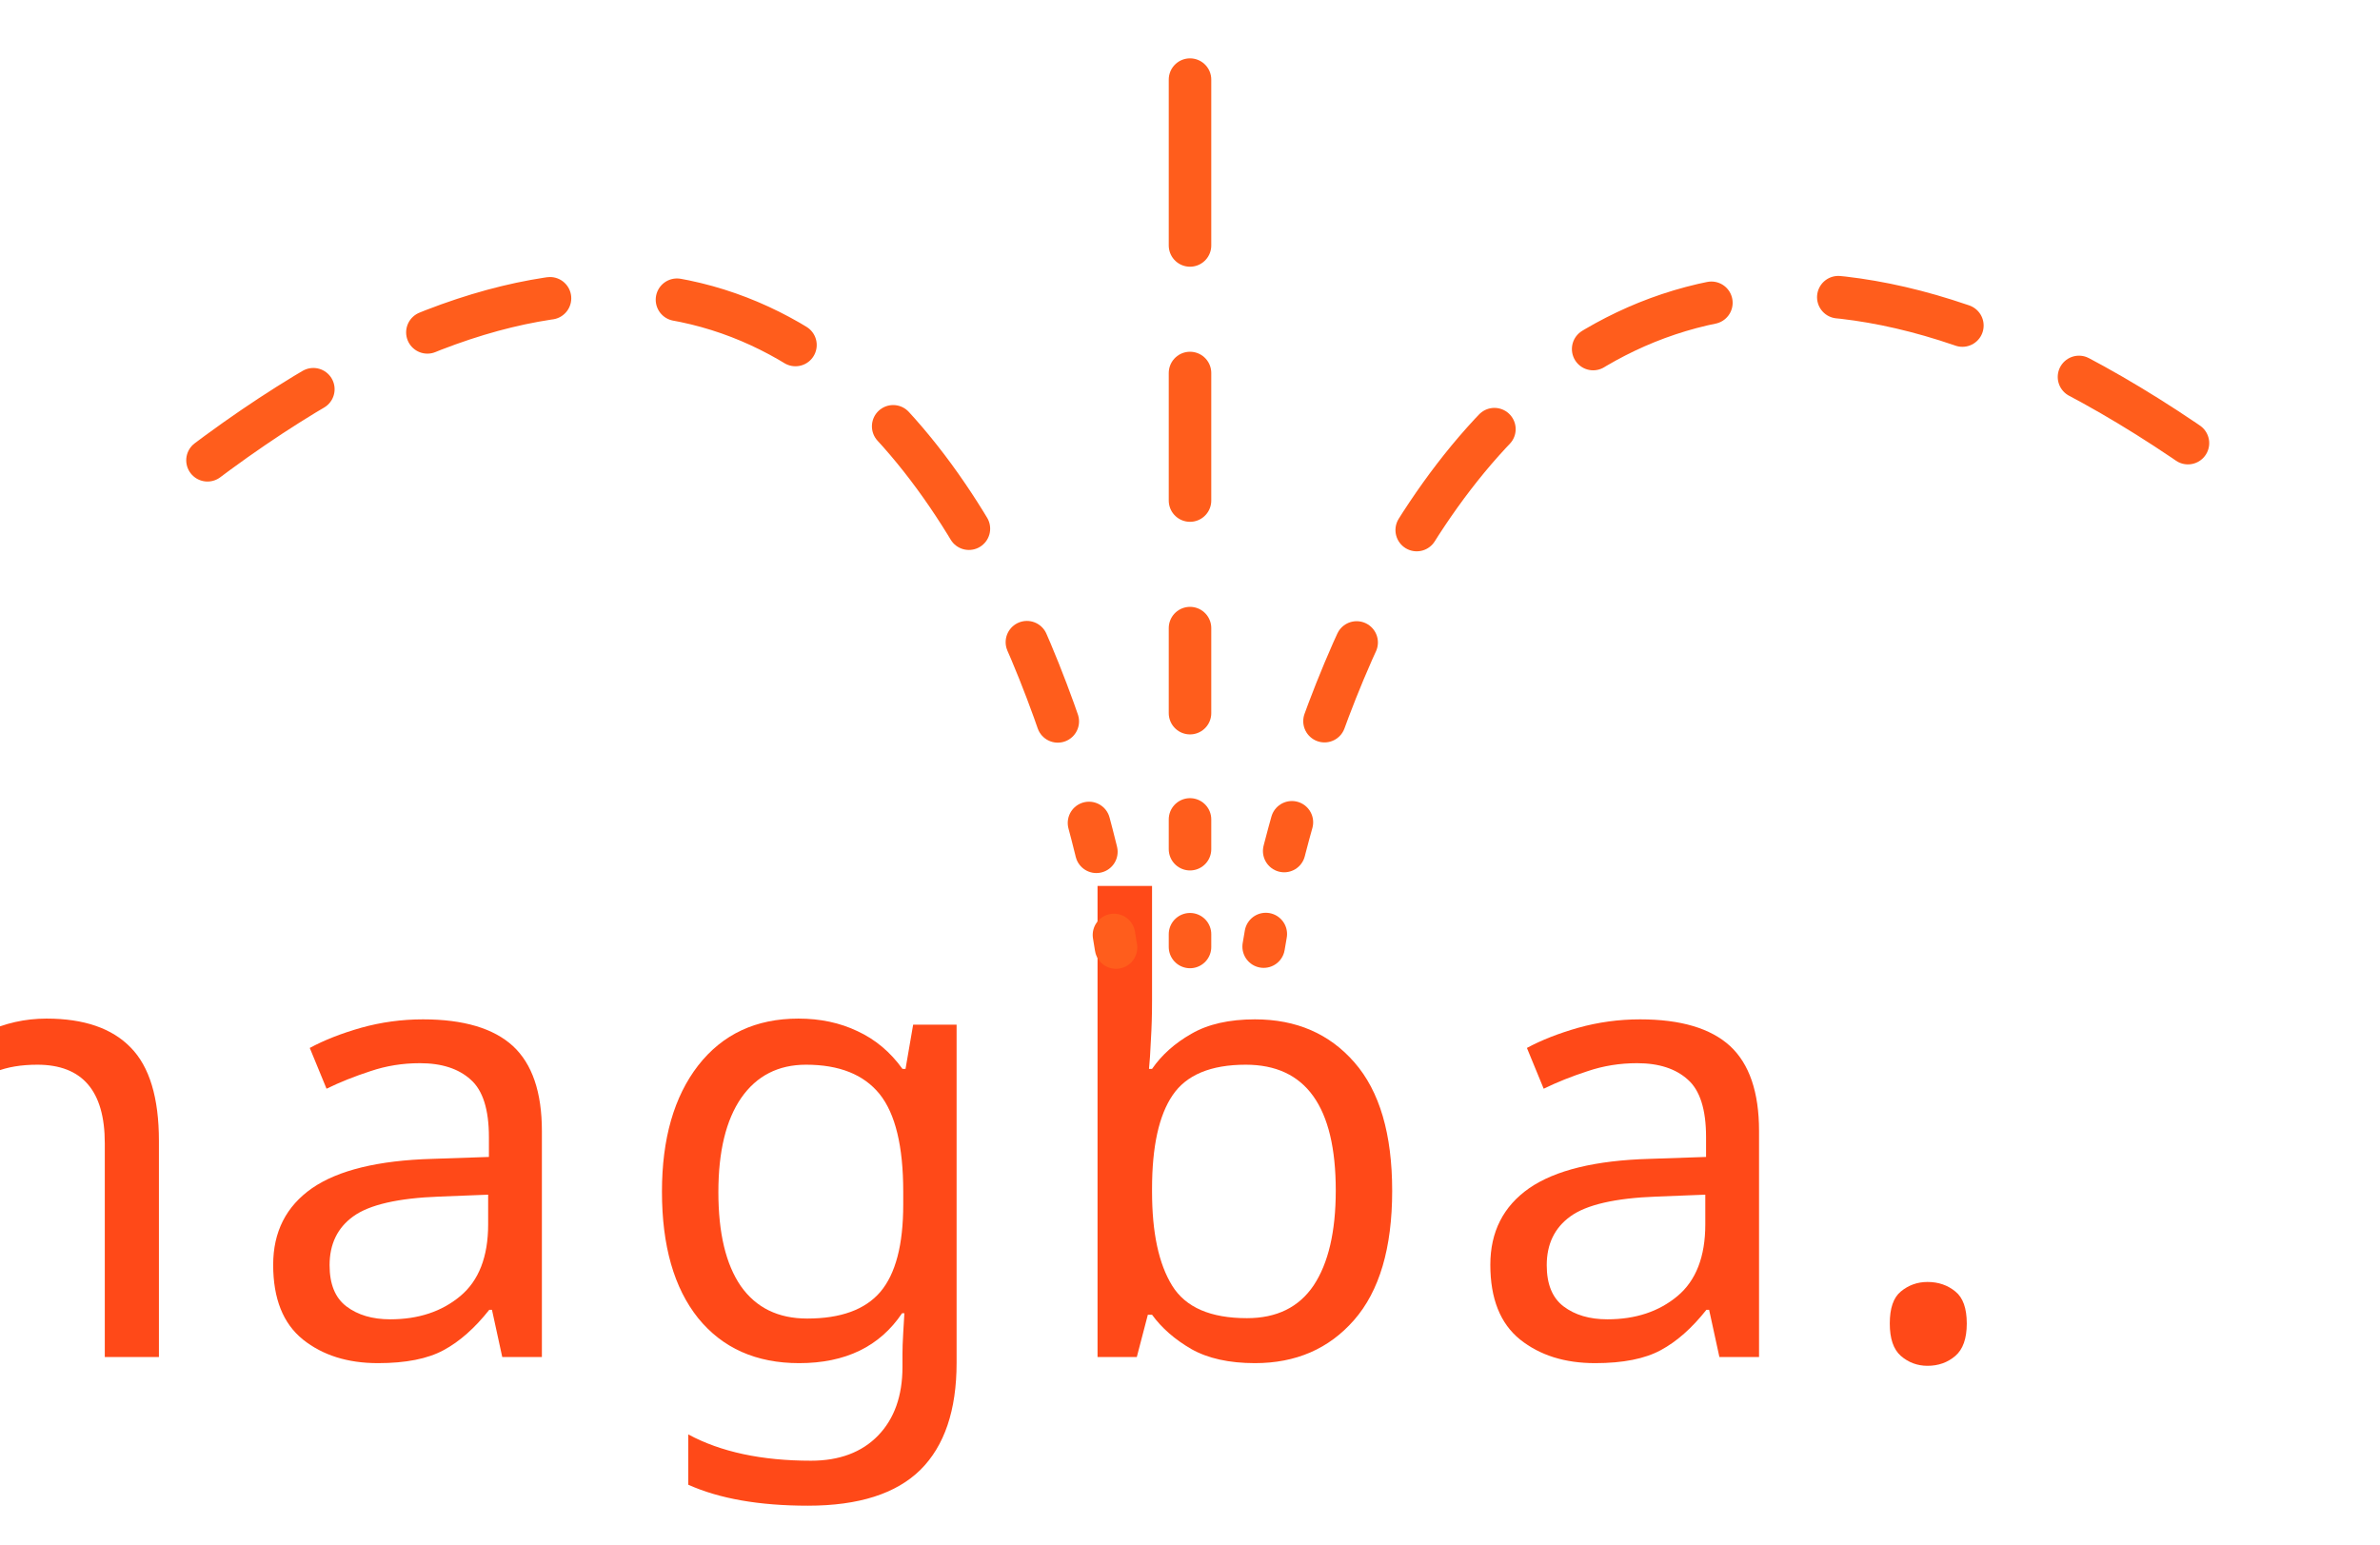
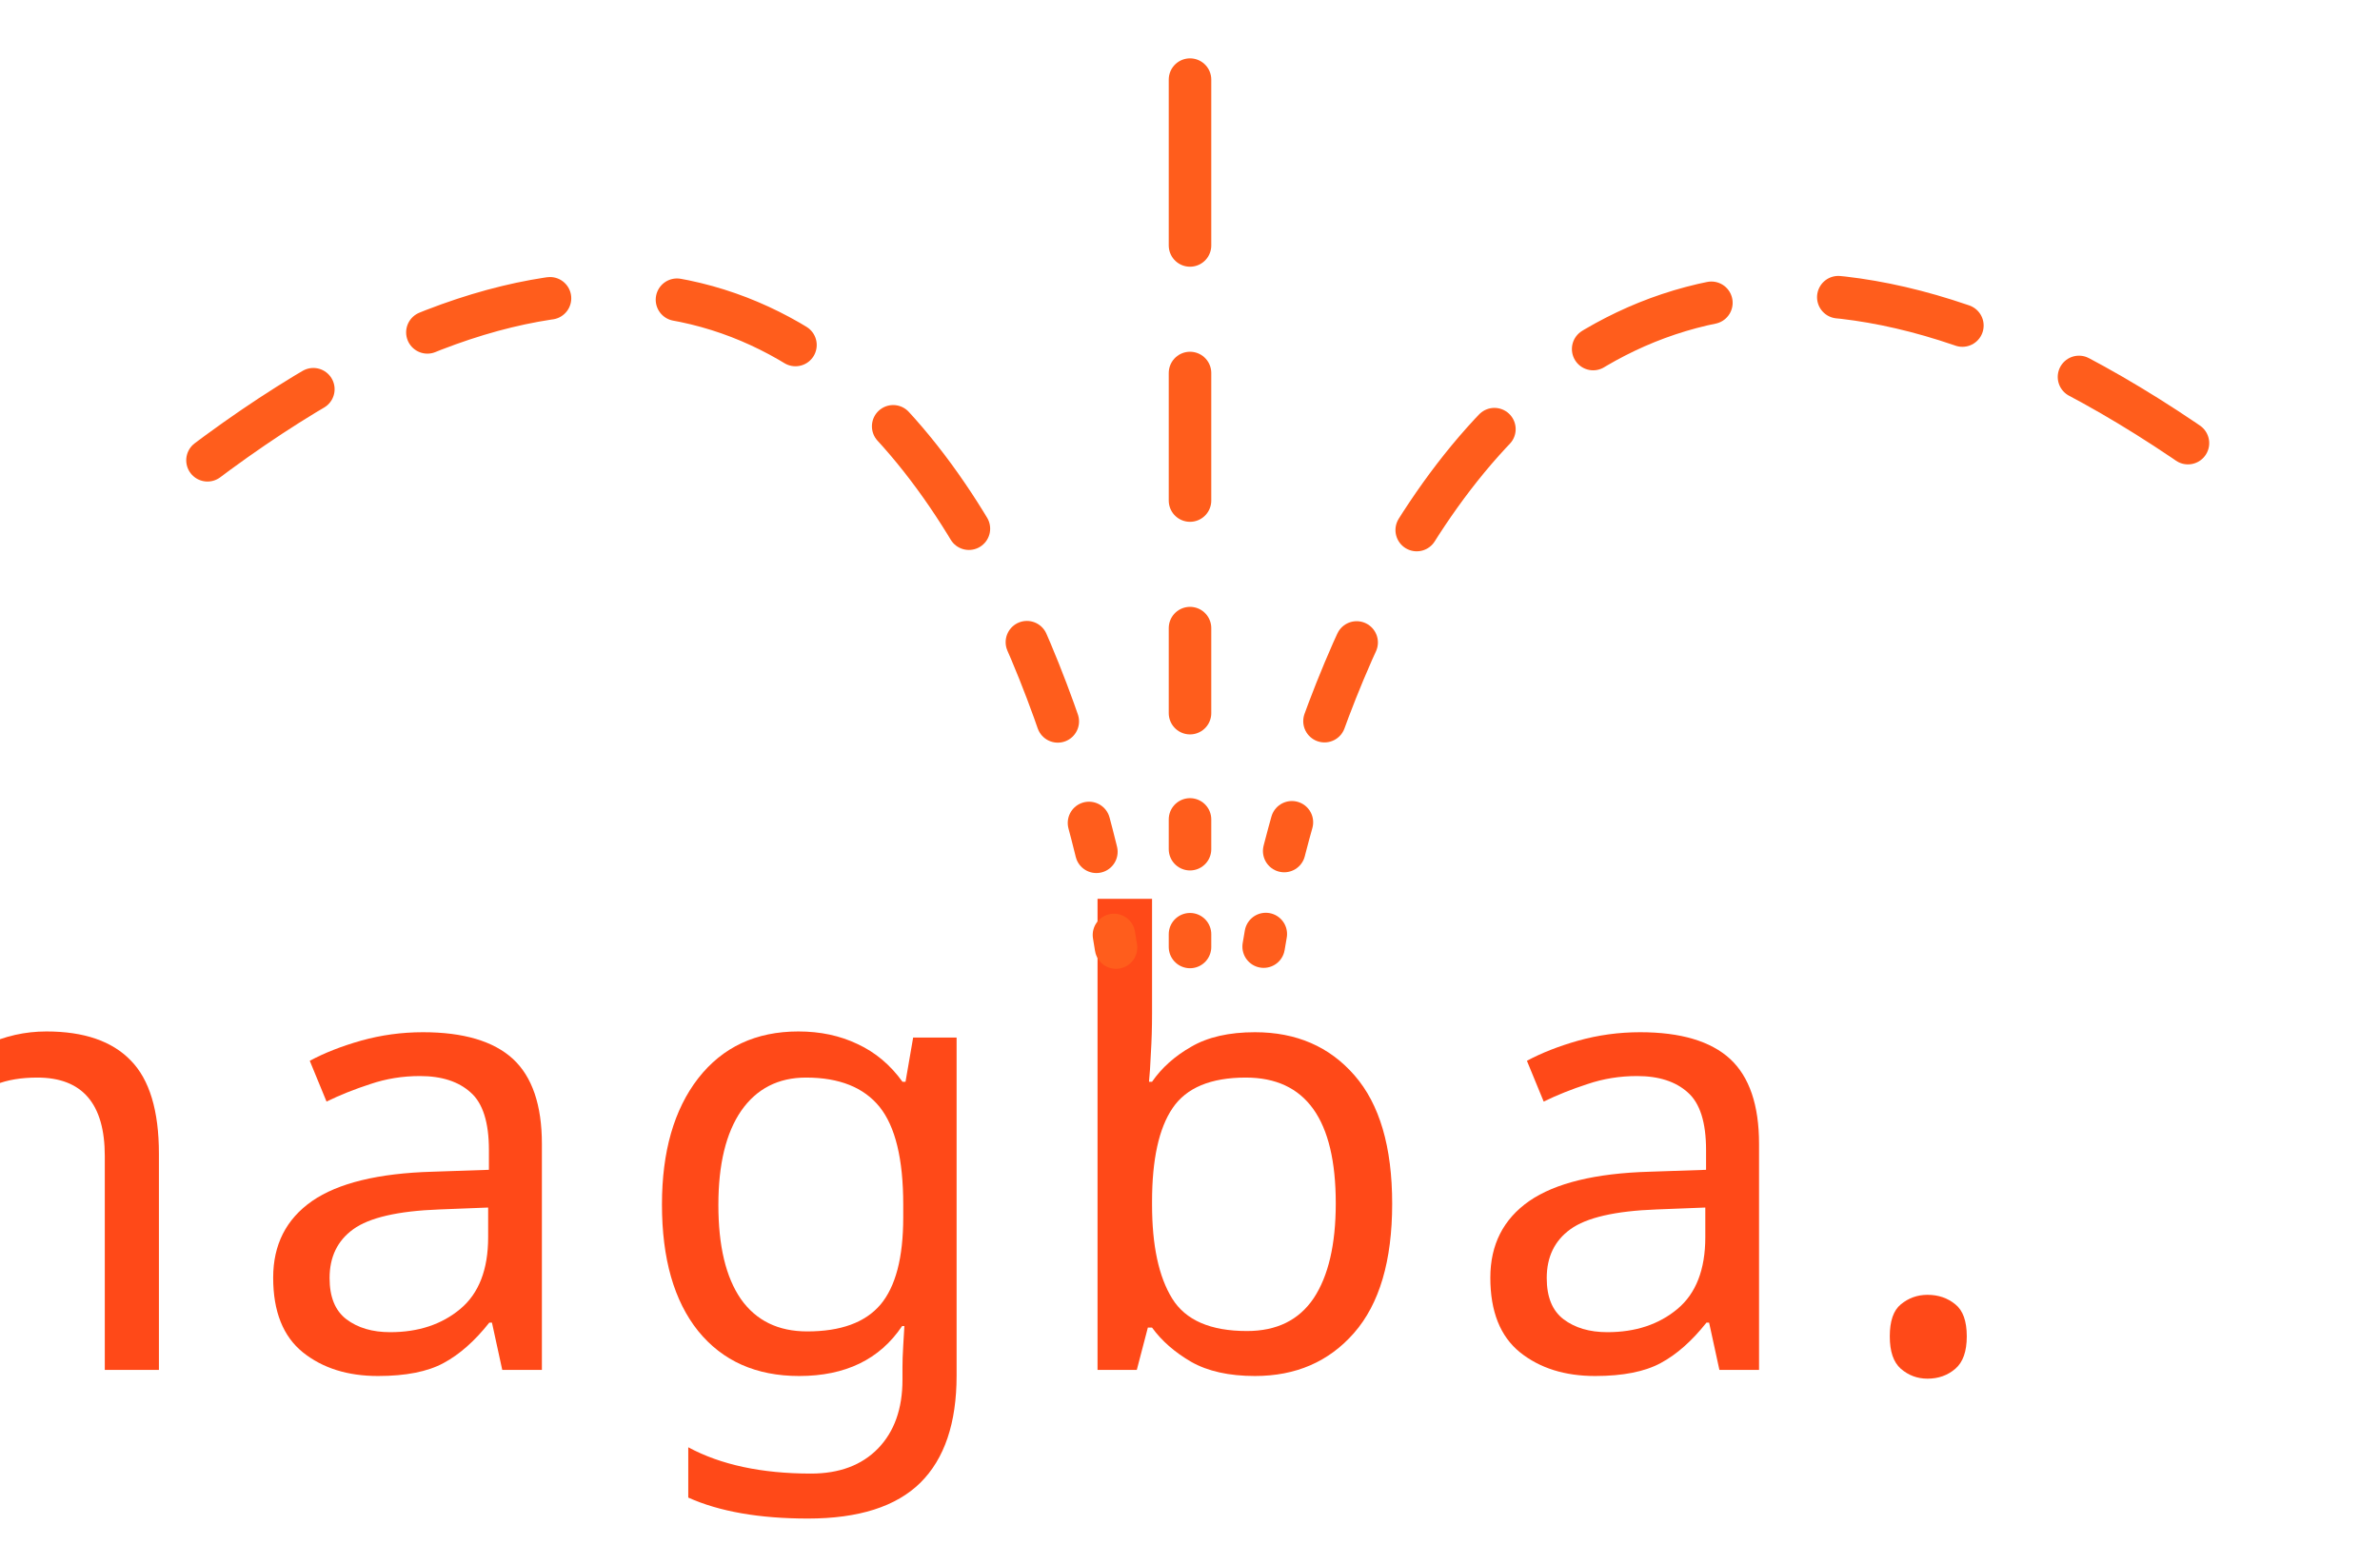
<svg xmlns="http://www.w3.org/2000/svg" width="97.563mm" height="63.3mm" viewBox="0 0 97.563 63.3" version="1.1" id="svg1">
  <defs id="defs1" />
  <g id="layer1" transform="translate(-98.99716,-49.3675)">
-     <text xml:space="preserve" style="font-style:normal;font-variant:normal;font-weight:normal;font-stretch:normal;font-size:25.4px;font-family:FreeSans;-inkscape-font-specification:FreeSans;text-align:start;writing-mode:lr-tb;direction:ltr;text-anchor:start;fill:#ff4918;stroke-width:0.265;fill-opacity:1" x="148.5" y="105" id="text1">
-       <tspan id="tspan1" style="font-style:normal;font-variant:normal;font-weight:normal;font-stretch:normal;font-family:Ubuntu;-inkscape-font-specification:Ubuntu;text-align:center;text-anchor:middle;stroke-width:0.265;fill:#ff4918;fill-opacity:1" x="148.5" y="105">m<tspan style="font-size:5.644px;fill:#ff4918;fill-opacity:1" id="tspan7"> </tspan>a<tspan style="font-size:5.644px;fill:#ff4918;fill-opacity:1" id="tspan6"> </tspan>g<tspan style="font-size:5.644px;fill:#ff4918;fill-opacity:1" id="tspan5"> </tspan>b<tspan style="font-size:5.644px;fill:#ff4918;fill-opacity:1" id="tspan4"> </tspan>a<tspan style="font-style:normal;font-variant:normal;font-weight:normal;font-stretch:normal;font-size:5.644px;font-family:Ubuntu;-inkscape-font-specification:Ubuntu;text-align:center;text-anchor:middle;fill:#ff4918;fill-opacity:1" id="tspan2"> </tspan>.</tspan>
+     <text xml:space="preserve" style="font-style:normal;font-variant:normal;font-weight:normal;font-stretch:normal;font-size:25.4px;font-family:FreeSans;-inkscape-font-specification:FreeSans;text-align:start;writing-mode:lr-tb;direction:ltr;text-anchor:start;fill:#ff4918;fill-opacity:1;stroke-width:0.265" x="148.5" y="105.529" id="text1">
+       <tspan id="tspan1" style="font-style:normal;font-variant:normal;font-weight:normal;font-stretch:normal;font-family:Ubuntu;-inkscape-font-specification:Ubuntu;text-align:center;text-anchor:middle;fill:#ff4918;fill-opacity:1;stroke-width:0.265" x="148.5" y="105.529">m<tspan style="font-size:5.644px;fill:#ff4918;fill-opacity:1" id="tspan7"> </tspan>a<tspan style="font-size:5.644px;fill:#ff4918;fill-opacity:1" id="tspan6"> </tspan>g<tspan style="font-size:5.644px;fill:#ff4918;fill-opacity:1" id="tspan5"> </tspan>b<tspan style="font-size:5.644px;fill:#ff4918;fill-opacity:1" id="tspan4"> </tspan>a<tspan style="font-style:normal;font-variant:normal;font-weight:normal;font-stretch:normal;font-size:5.644px;font-family:Ubuntu;-inkscape-font-specification:Ubuntu;text-align:center;text-anchor:middle;fill:#ff4918;fill-opacity:1" id="tspan2"> </tspan>.</tspan>
    </text>
    <path style="fill:#000000;stroke:#ff5d1c;stroke-width:1.743;stroke-linecap:round;stroke-dasharray:0.523, 3.486, 1.22, 4.357, 3.486, 5.229, 5.229, 5.229, 6.972;stroke-dashoffset:0;stroke-opacity:1" d="m 147.779,88.189 c 0,-33.363 0,-35.558 0,-35.558" id="path8" />
    <path style="fill:none;stroke:#ff5d1c;stroke-width:1.743;stroke-linecap:round;stroke-dasharray:0.523, 3.486, 1.22, 4.357, 3.486, 5.229, 5.229, 5.229, 5.229, 5.229, 5.229, 5.229, 5.229, 5.229;stroke-dashoffset:0;stroke-opacity:1" d="m 150.798,88.174 c 0,0 6.891,-45.414 41.686,-17.843" id="path9" />
    <path style="fill:none;stroke:#ff5d1c;stroke-width:1.743;stroke-linecap:round;stroke-dasharray:0.523, 3.486, 1.22, 4.357, 3.486, 5.229, 5.229, 5.229, 5.229, 5.229, 5.229, 5.229, 5.229, 5.229;stroke-dashoffset:0;stroke-opacity:1" d="m 144.746,88.213 c 0,0 -6.592,-45.547 -39.883,-17.895" id="path9-1" />
  </g>
</svg>
